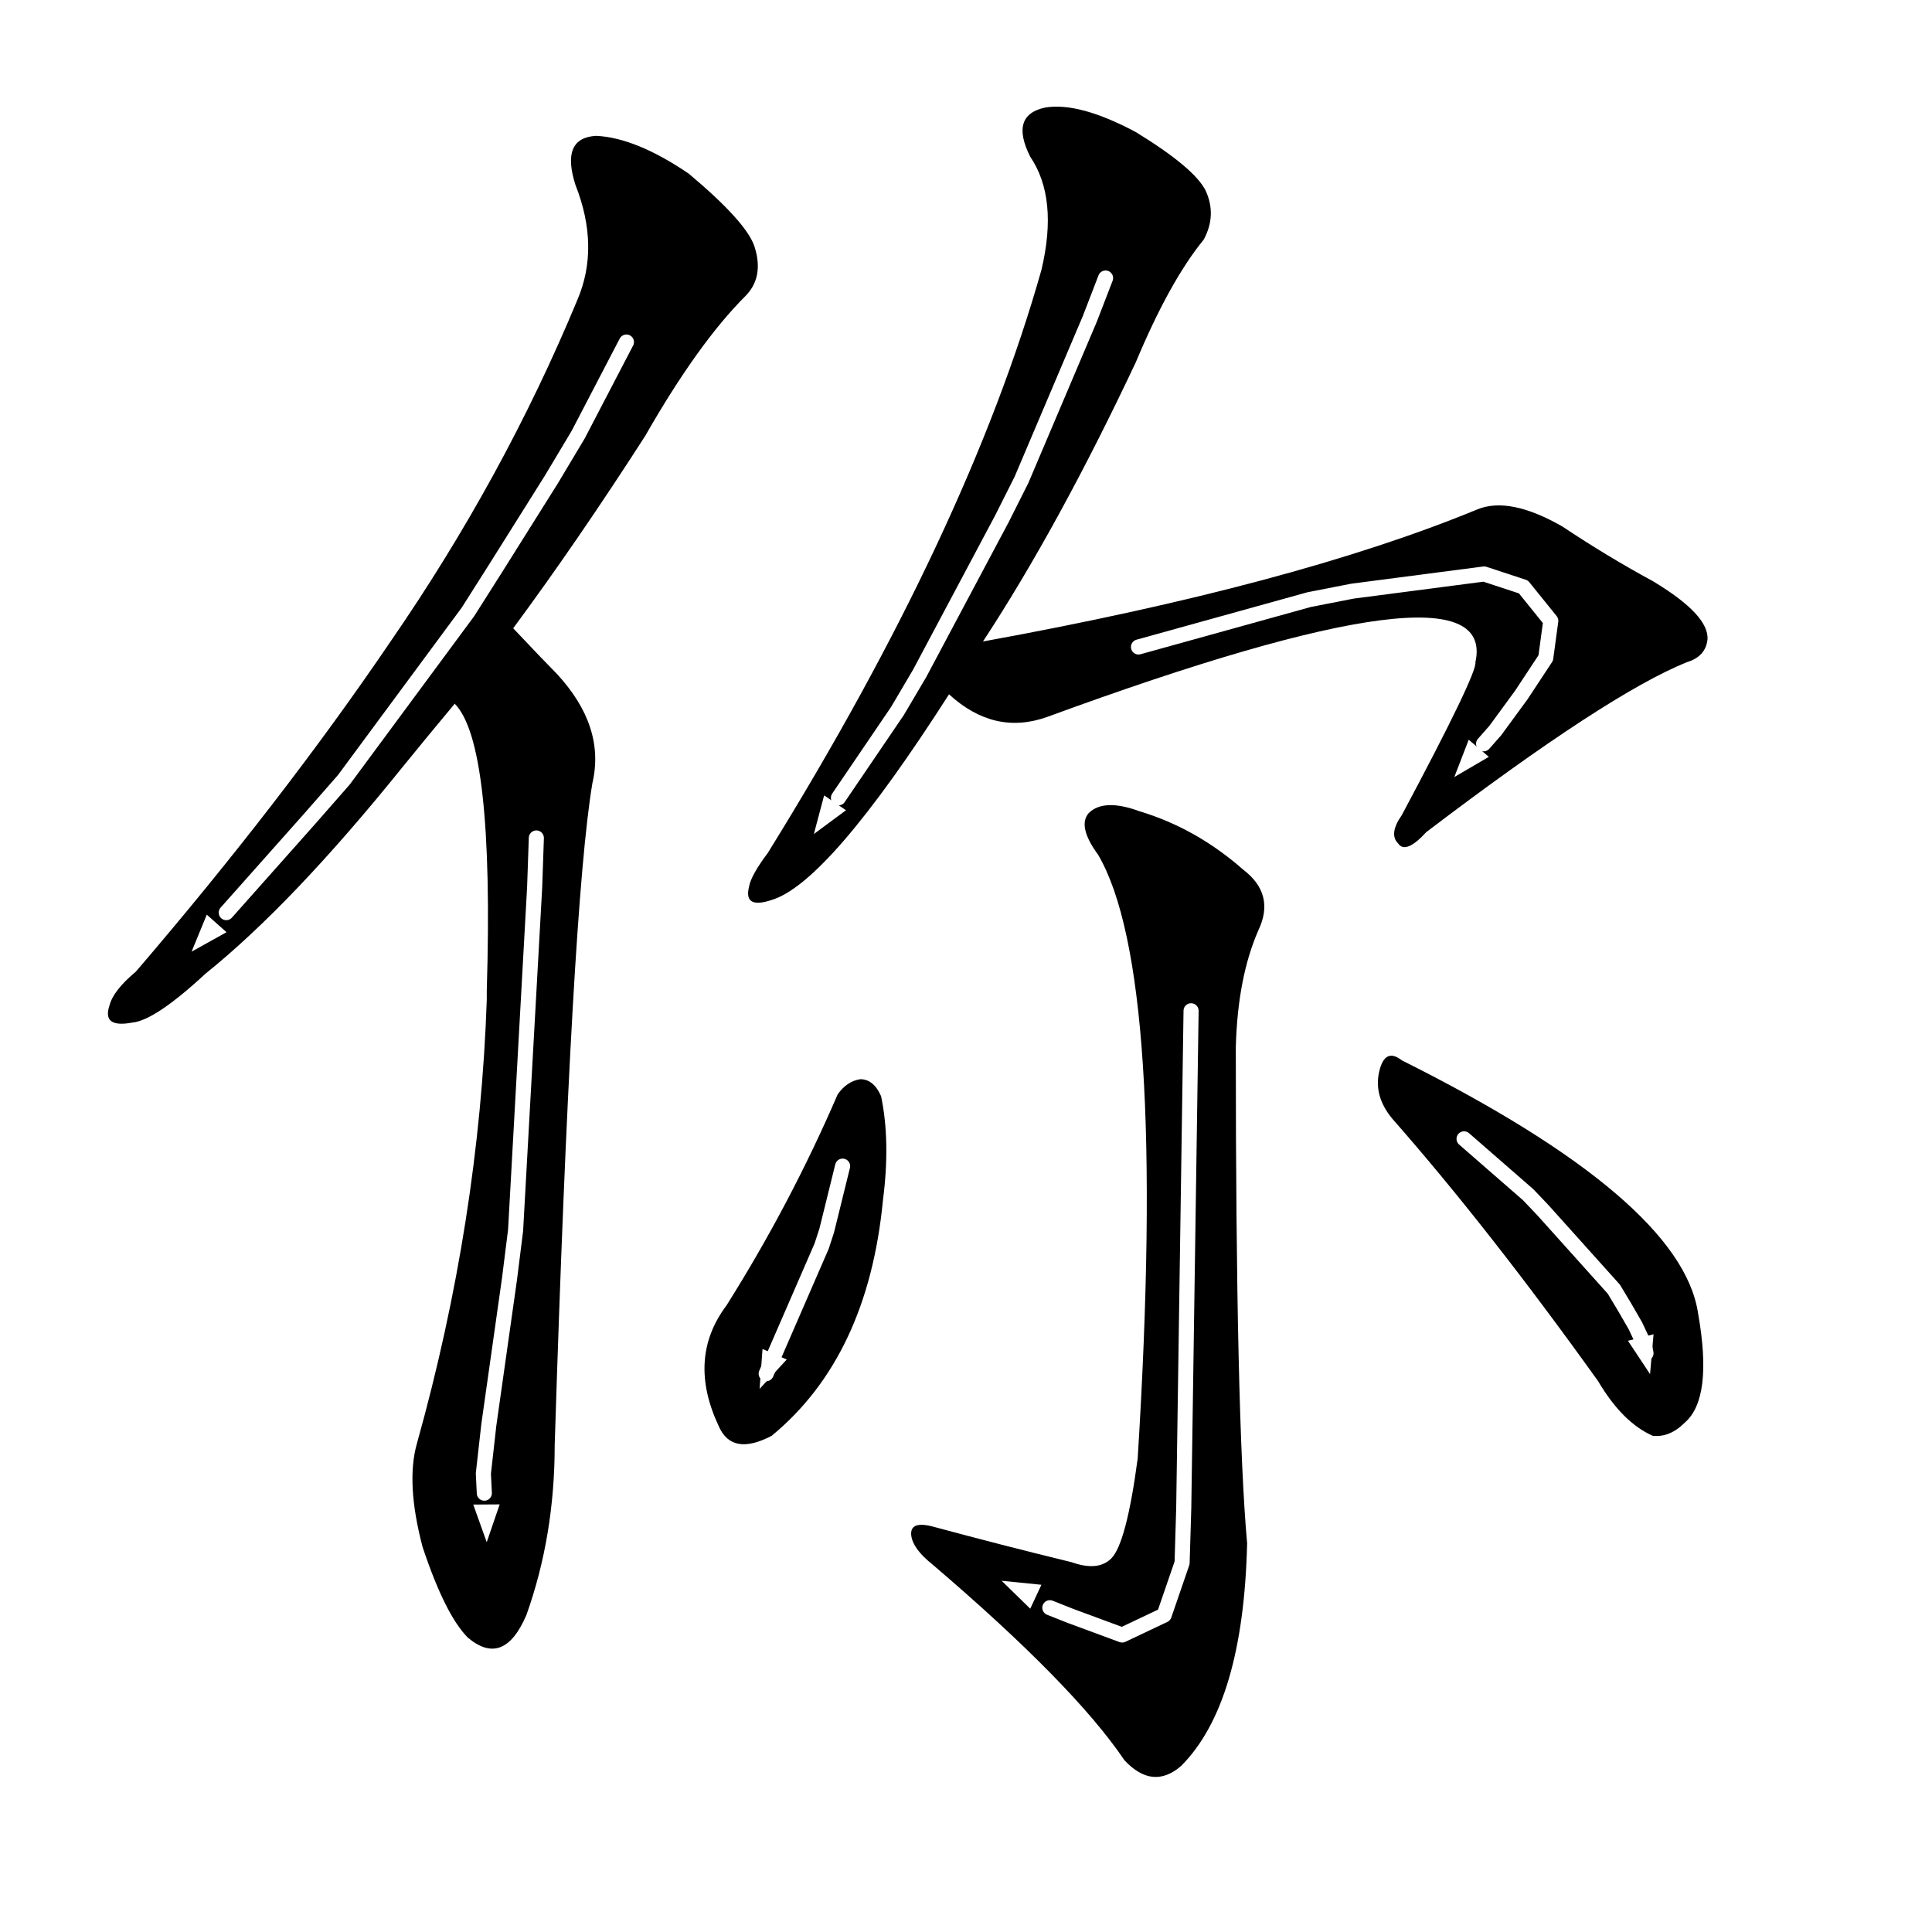
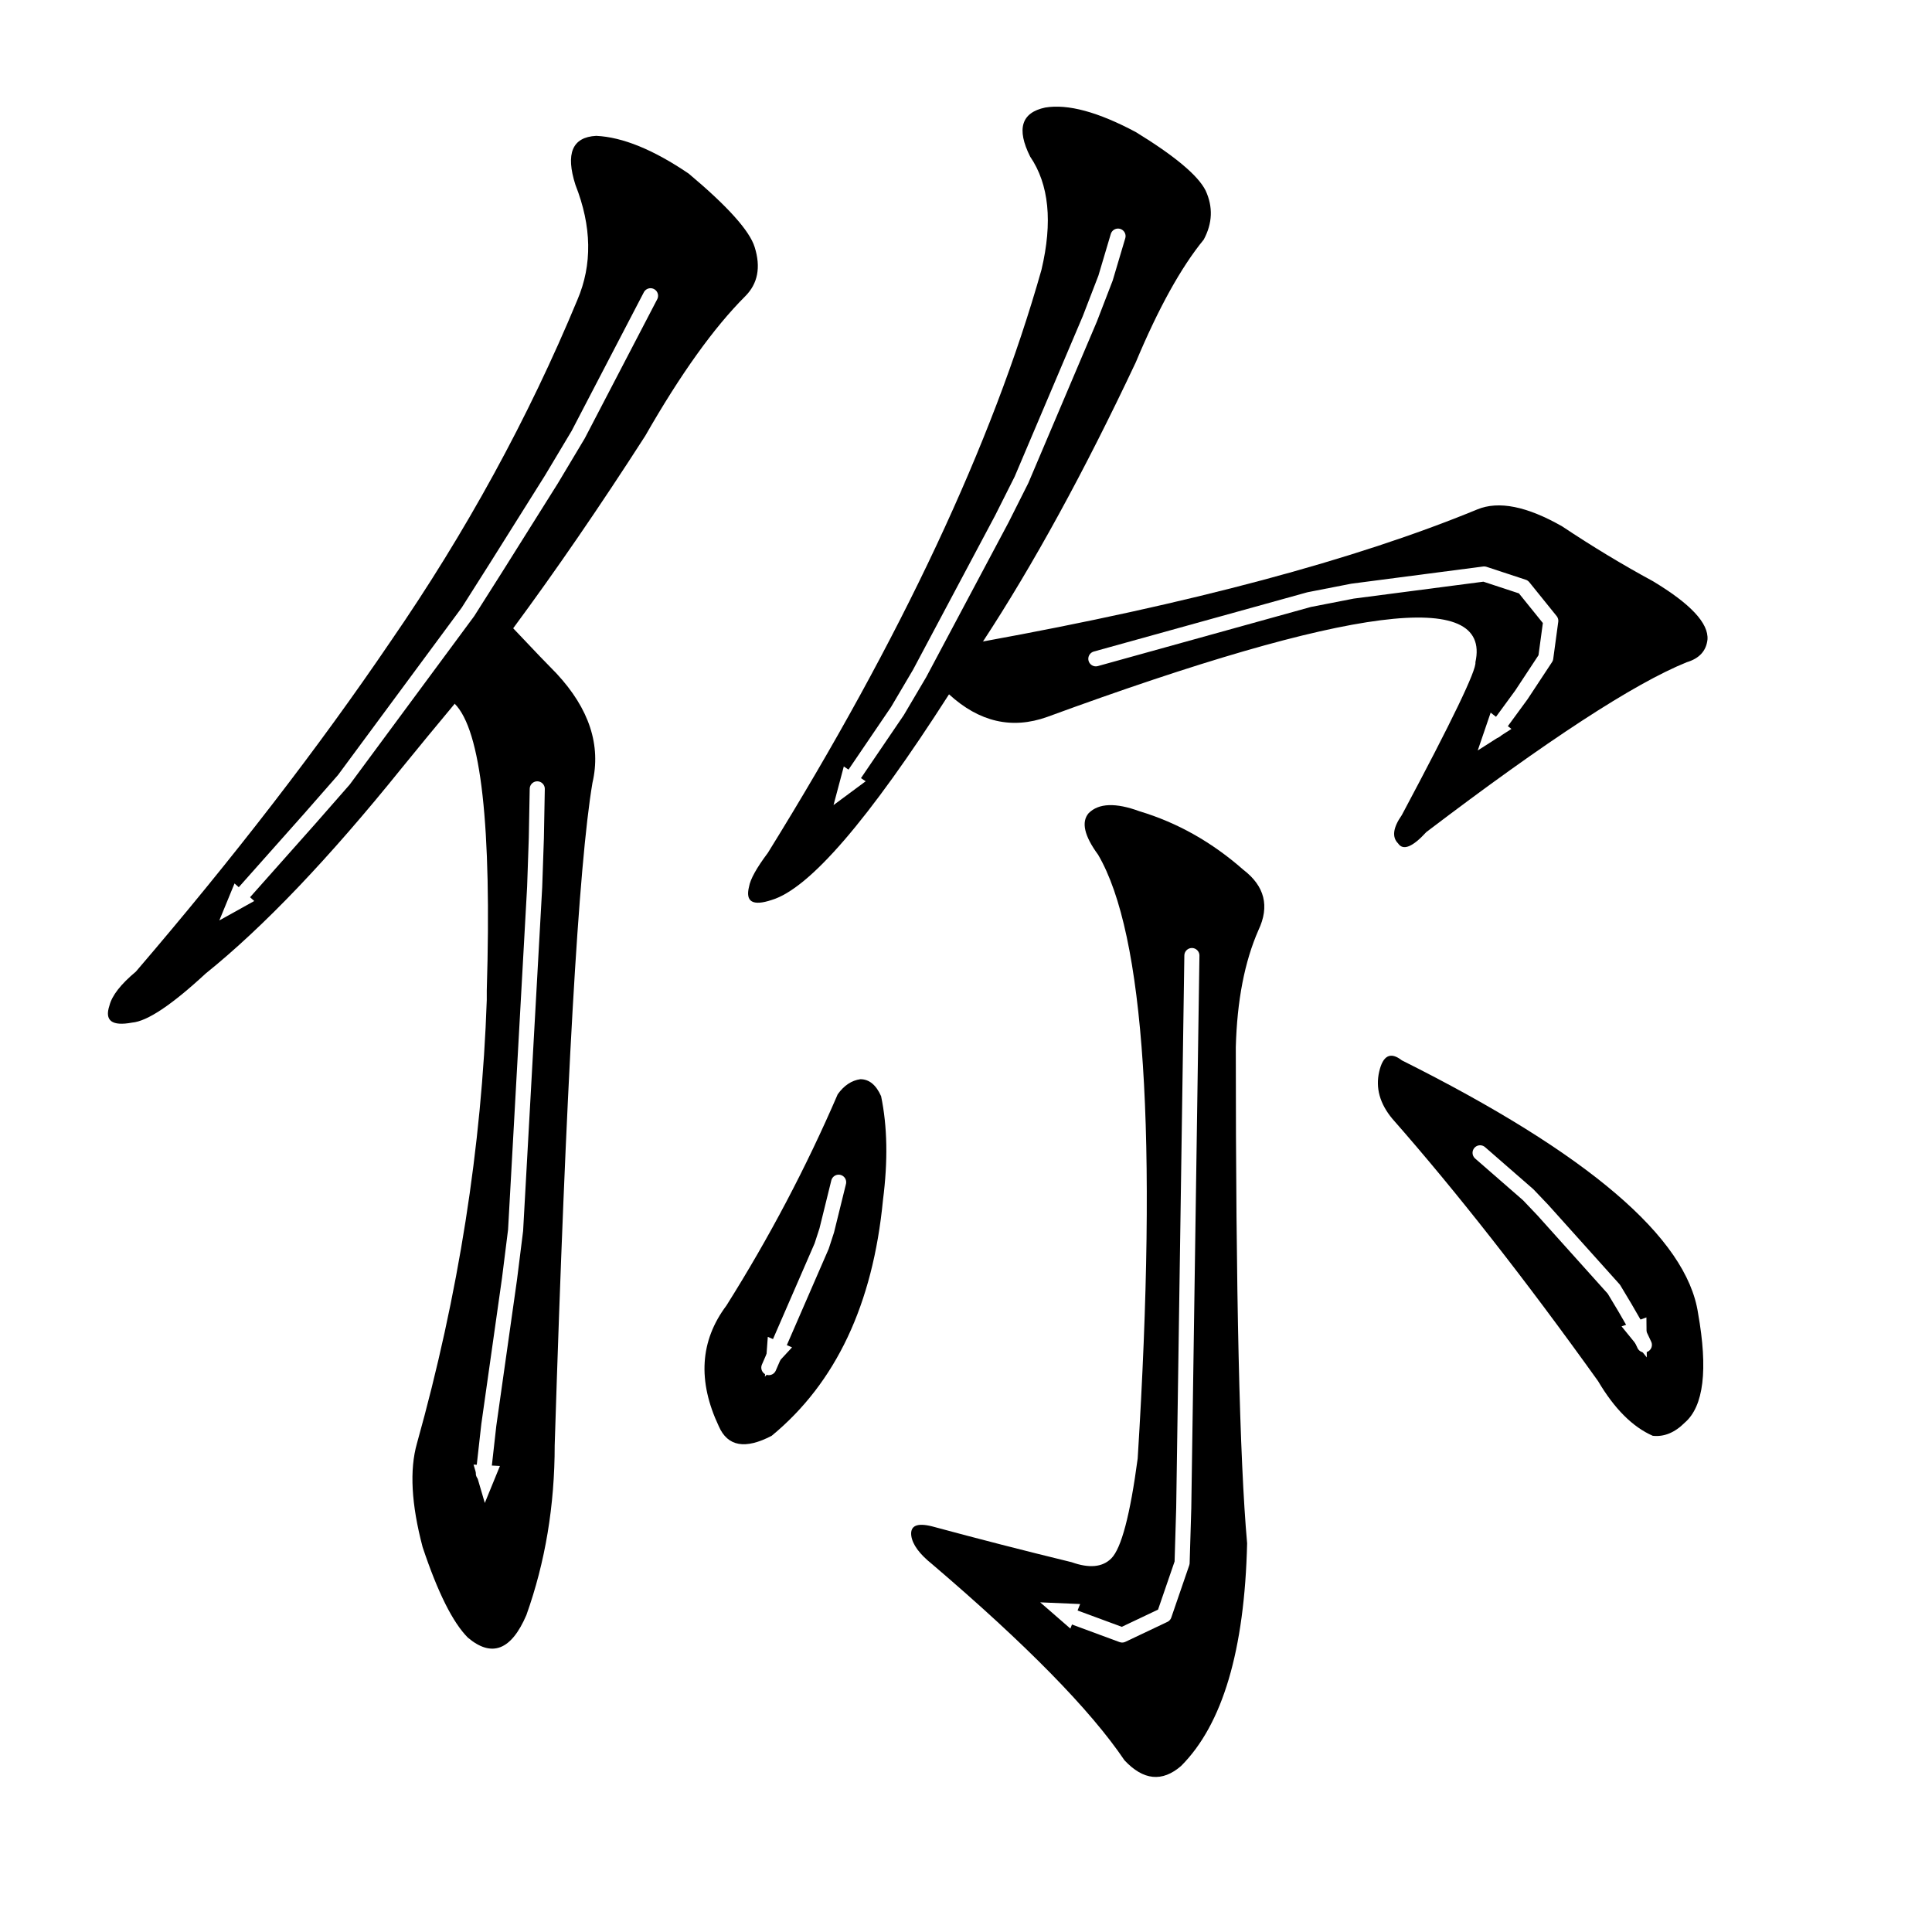
<svg xmlns="http://www.w3.org/2000/svg" viewBox="0 0 1024 1024">
  <style type="text/css">
        .background { fill: #FFFFFF; }
        .stroke { fill: #000000; }
        .arrow-line {
            fill: none;
            stroke: #FFFFFF;
            stroke-width: 8px;
            stroke-linecap: round;
            stroke-linejoin: round;
        }
        .arrow-head {
            fill: #FFFFFF;
            stroke: none;
        }
        .stroke-number {
            font-family: Helvetica, Arial, sans-serif;
            font-size: 45px;
            fill: #FFFFFF;
            font-weight: 800;
            text-anchor: middle;
            dominant-baseline: middle;
        }
    </style>
  <rect class="background" x="0" y="0" width="1024" height="1024" />
  <g transform="scale(1, -1) translate(0, -900)">
    <path d="M 272 567 Q 306 613 342 669 Q 370 718 395 743 Q 405 753 400 769 Q 396 782 365 808 Q 337 827 316 828 Q 297 827 305 802 Q 318 769 306 741 Q 267 647 207 560 Q 150 476 72 385 Q 60 375 58 367 Q 54 355 70 358 Q 82 359 109 384 Q 155 421 213 493 Q 226 509 241 527 L 272 567 Z" class="stroke" />
    <path d="M 241 527 Q 262 506 258 375 Q 258 374 258 370 Q 254 253 221 135 Q 215 114 224 80 Q 236 44 248 32 Q 267 16 279 44 Q 294 86 294 134 Q 303 420 314 485 Q 321 515 295 543 Q 289 549 272 567 C 251 589 227 553 241 527 Z" class="stroke" />
    <path d="M 521 560 Q 561 621 602 708 Q 620 751 638 773 Q 645 786 639 799 Q 633 811 602 830 Q 572 846 554 843 Q 535 839 546 817 Q 561 795 552 757 Q 513 619 407 448 Q 398 436 397 430 Q 394 418 409 423 Q 439 432 503 532 L 521 560 Z" class="stroke" />
    <path d="M 503 532 Q 527 510 555 520 Q 795 608 782 549 Q 783 543 743 468 Q 736 458 741 453 Q 745 447 756 459 Q 852 532 894 549 Q 904 552 905 561 Q 906 574 876 592 Q 852 605 828 621 Q 800 637 783 630 Q 686 590 521 560 C 492 555 479 550 503 532 Z" class="stroke" />
    <path d="M 568 72 Q 531 81 494 91 Q 482 94 483 86 Q 484 79 494 71 Q 569 7 596 -33 Q 611 -49 626 -36 Q 659 -3 661 82 Q 655 149 655 345 Q 656 382 667 407 Q 676 426 659 439 Q 634 461 604 470 Q 585 477 577 469 Q 571 462 582 447 Q 619 384 603 127 Q 597 82 589 74 Q 582 67 568 72 Z" class="stroke" />
    <path d="M 444 320 Q 419 262 385 208 Q 364 180 381 144 Q 388 128 409 139 Q 460 181 468 264 Q 472 295 467 319 Q 463 328 456 328 Q 449 327 444 320 Z" class="stroke" />
    <path d="M 738 307 Q 789 249 847 168 Q 860 146 876 139 Q 885 138 893 146 Q 908 159 900 204 Q 891 264 743 338 Q 734 345 731 332 Q 728 319 738 307 Z" class="stroke" />
-     <path d="M 332.014 718.707 L 319.235 694.172 L 306.456 669.636 L 292.268 645.909 L 277.558 622.481 L 262.847 599.053 L 248.035 575.694 L 231.592 553.447 L 215.149 531.201 L 198.705 508.954 L 182.262 486.708 L 164.032 465.911 L 145.654 445.235 L 127.275 424.559 L 119.923 416.289" class="arrow-line" />
-     <path d="M 101.545 395.613 L 120.064 405.91 L 109.6 415.211 Z" class="arrow-head" />
-     <text x="352.46" y="757.963" class="stroke-number" style="transform-origin:352.46px 757.963px; transform:scale(1,-1);">1</text>
-     <path d="M 284.275 455.859 L 283.381 429.85 L 281.937 403.861 L 280.493 377.872 L 279.049 351.884 L 277.605 325.895 L 276.161 299.906 L 274.718 273.917 L 273.274 247.928 L 270.041 222.115 L 266.39 196.344 L 262.739 170.572 L 259.088 144.801 L 256.195 118.994 L 256.703 108.595" class="arrow-line" />
-     <path d="M 257.971 82.597 L 264.839 102.643 L 250.839 102.55 Z" class="arrow-head" />
-     <text x="284.14" y="497.346" class="stroke-number" style="transform-origin:284.14px 497.346px; transform:scale(1,-1);">2</text>
-     <path d="M 585.971 752.631 L 577.643 731.026 L 568.583 709.685 L 559.523 688.343 L 550.463 667.002 L 541.403 645.66 L 530.997 624.961 L 520.106 604.493 L 509.215 584.025 L 498.324 563.557 L 487.433 543.09 L 475.666 523.15 L 462.636 503.973 L 449.605 484.797 L 444.393 477.126" class="arrow-line" />
-     <path d="M 431.363 457.949 L 448.393 470.557 L 436.813 478.426 Z" class="arrow-head" />
-     <text x="592.155" y="787.606" class="stroke-number" style="transform-origin:592.155px 787.606px; transform:scale(1,-1);">3</text>
-     <path d="M 603.428 557.093 L 626.035 563.366 L 648.642 569.639 L 671.249 575.912 L 693.856 582.185 L 716.825 586.673 L 740.089 589.707 L 763.353 592.742 L 786.617 595.776 L 807.437 588.927 L 821.94 570.952 L 819.276 551.28 L 806.365 531.691 L 792.538 512.802 L 786.333 505.762" class="arrow-line" />
-     <path d="M 770.82 488.161 L 789.114 498.855 L 778.452 507.929 Z" class="arrow-head" />
-     <text x="567.257" y="547.056" class="stroke-number" style="transform-origin:567.257px 547.056px; transform:scale(1,-1);">4</text>
-     <path d="M 631.296 364.269 L 630.864 335 L 630.433 305.731 L 630.001 276.462 L 629.569 247.193 L 629.138 217.924 L 628.706 188.655 L 628.274 159.386 L 627.842 130.117 L 627.411 100.848 L 626.538 71.656 L 617.022 43.973 L 594.761 33.414 L 567.304 43.561 L 556.438 47.873" class="arrow-line" />
-     <path d="M 530.885 62.153 L 546.049 47.353 L 551.969 60.04 Z" class="arrow-head" />
-     <text x="631.987" y="411.1" class="stroke-number" style="transform-origin:631.987px 411.1px; transform:scale(1,-1);">5</text>
-     <path d="M 446.597 281.92 L 444.496 273.399 L 442.395 264.879 L 440.294 256.359 L 438.193 247.839 L 435.488 239.523 L 431.989 231.476 L 428.49 223.428 L 424.992 215.38 L 421.493 207.333 L 417.994 199.285 L 414.495 191.238 L 410.996 183.19 L 407.497 175.143 L 406.097 171.924" class="arrow-line" />
-     <path d="M 402.598 163.876 L 416.992 179.426 L 404.153 185.009 Z" class="arrow-head" />
-     <text x="449.958" y="295.552" class="stroke-number" style="transform-origin:449.958px 295.552px; transform:scale(1,-1);">6</text>
-     <path d="M 775.986 296.384 L 784.482 288.98 L 792.978 281.576 L 801.475 274.172 L 809.971 266.768 L 817.732 258.617 L 825.261 250.232 L 832.791 241.846 L 840.321 233.461 L 847.85 225.076 L 855.38 216.69 L 861.168 207.042 L 866.8 197.28 L 871.547 187.188 L 872.407 182.763" class="arrow-line" />
-     <path d="M 874.558 171.7 L 876.419 192.808 L 862.85 189.361 Z" class="arrow-head" />
-     <text x="762.391" y="308.23" class="stroke-number" style="transform-origin:762.391px 308.23px; transform:scale(1,-1);">7</text>
+     <path d="M 344.793 743.242 L 332.014 718.707 L 319.235 694.172 L 306.456 669.636 L 292.268 645.909 L 277.558 622.481 L 262.847 599.053 L 248.035 575.694 L 231.592 553.447 L 215.149 531.201 L 198.705 508.954 L 182.262 486.708 L 164.032 465.911 L 145.654 445.235 L 127.275 424.559" class="arrow-line" />
+     <path d="M 116.248 412.153 L 134.767 422.451 L 124.303 431.752 Z" class="arrow-head" />
+     <text x="345.091" y="778.413" class="stroke-number" style="transform-origin:345.091px 778.413px; transform:scale(1,-1);">1</text>
+     <path d="M 284.757 481.884 L 284.275 455.859 L 283.381 429.85 L 281.937 403.861 L 280.493 377.872 L 279.049 351.884 L 277.605 325.895 L 276.161 299.906 L 274.718 273.917 L 273.274 247.928 L 270.041 222.115 L 266.39 196.344 L 262.739 170.572 L 259.088 144.801 L 256.195 118.994" class="arrow-line" />
+     <path d="M 256.956 103.395 L 264.976 123.009 L 250.994 123.729 Z" class="arrow-head" />
+     <text x="276.971" y="516.896" class="stroke-number" style="transform-origin:276.971px 516.896px; transform:scale(1,-1);">2</text>
+     <path d="M 592.578 774.855 L 585.971 752.631 L 577.643 731.026 L 568.583 709.685 L 559.523 688.343 L 550.463 667.002 L 541.403 645.66 L 530.997 624.961 L 520.106 604.493 L 509.215 584.025 L 498.324 563.557 L 487.433 543.09 L 475.666 523.15 L 462.636 503.973 L 449.605 484.797" class="arrow-line" />
+     <path d="M 441.787 473.29 L 458.817 485.899 L 447.238 493.767 Z" class="arrow-head" />
+     <text x="582.408" y="803.386" class="stroke-number" style="transform-origin:582.408px 803.386px; transform:scale(1,-1);">3</text>
+     <path d="M 580.821 550.819 L 603.428 557.093 L 626.035 563.366 L 648.642 569.639 L 671.249 575.912 L 693.856 582.185 L 716.825 586.673 L 740.089 589.707 L 763.353 592.742 L 786.617 595.776 L 807.437 588.927 L 821.94 570.952 L 819.276 551.28 L 806.365 531.691 L 792.538 512.802" class="arrow-line" />
+     <path d="M 783.23 502.242 L 801.09 513.645 L 790.081 522.294 Z" class="arrow-head" />
+     <text x="549.171" y="542.037" class="stroke-number" style="transform-origin:549.171px 542.037px; transform:scale(1,-1);">4</text>
+     <path d="M 631.728 393.538 L 631.296 364.269 L 630.864 335 L 630.433 305.731 L 630.001 276.462 L 629.569 247.193 L 629.138 217.924 L 628.706 188.655 L 628.274 159.386 L 627.842 130.117 L 627.411 100.848 L 626.538 71.656 L 617.022 43.973 L 594.761 33.414 L 567.304 43.561" class="arrow-line" />
+     <path d="M 551.327 50.729 L 567.313 36.82 L 572.498 49.825 Z" class="arrow-head" />
+     <text x="619.677" y="430.846" class="stroke-number" style="transform-origin:619.677px 430.846px; transform:scale(1,-1);">5</text>
+     <path d="M 444.496 273.399 L 442.395 264.879 L 440.294 256.359 L 438.193 247.839 L 435.488 239.523 L 431.989 231.476 L 428.49 223.428 L 424.992 215.38 L 421.493 207.333 L 417.994 199.285 L 414.495 191.238 L 410.996 183.19 L 407.497 175.143" class="arrow-line" />
+     <path d="M 405.397 170.314 L 419.791 185.864 L 406.952 191.447 Z" class="arrow-head" />
+     <text x="448.697" y="290.44" class="stroke-number" style="transform-origin:448.697px 290.44px; transform:scale(1,-1);">6</text>
+     <path d="M 784.482 288.98 L 792.978 281.576 L 801.475 274.172 L 809.971 266.768 L 817.732 258.617 L 825.261 250.232 L 832.791 241.846 L 840.321 233.461 L 847.85 225.076 L 855.38 216.69 L 861.168 207.042 L 866.8 197.28 L 871.547 187.188" class="arrow-line" />
+     <path d="M 872.837 180.55 L 872.633 201.739 L 859.464 196.987 Z" class="arrow-head" />
+     <text x="767.489" y="303.788" class="stroke-number" style="transform-origin:767.489px 303.788px; transform:scale(1,-1);">7</text>
  </g>
</svg>
